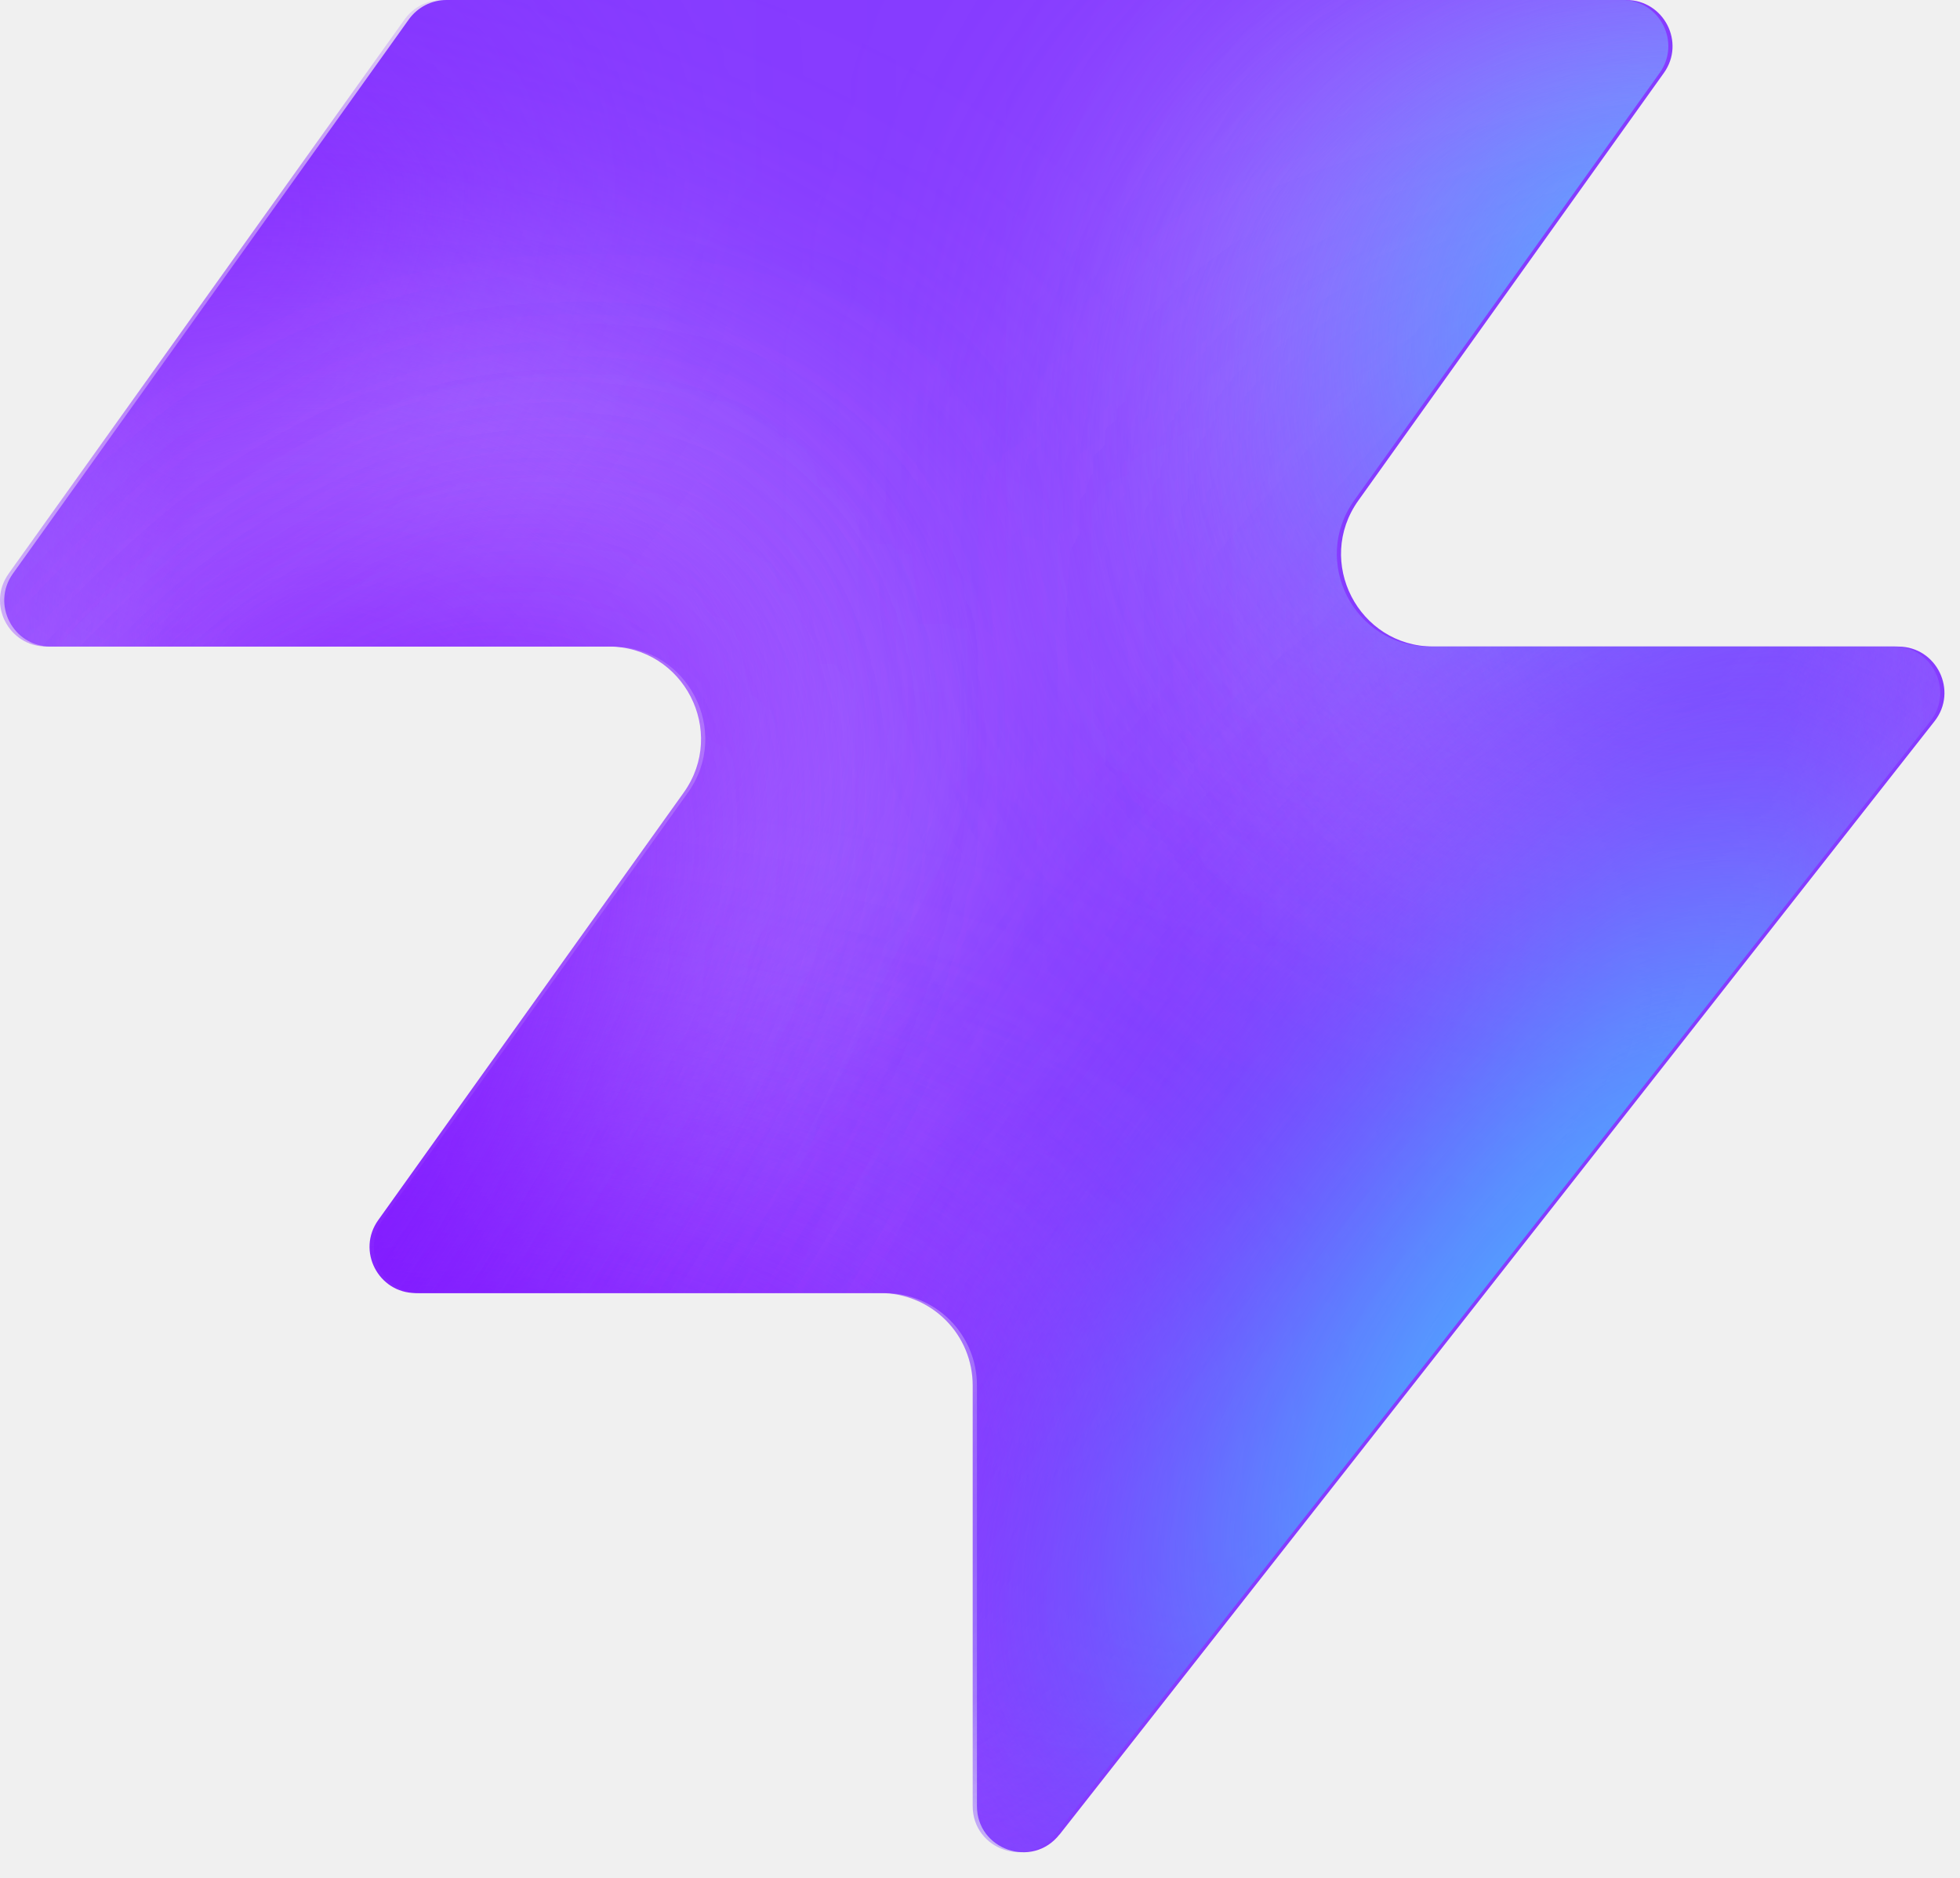
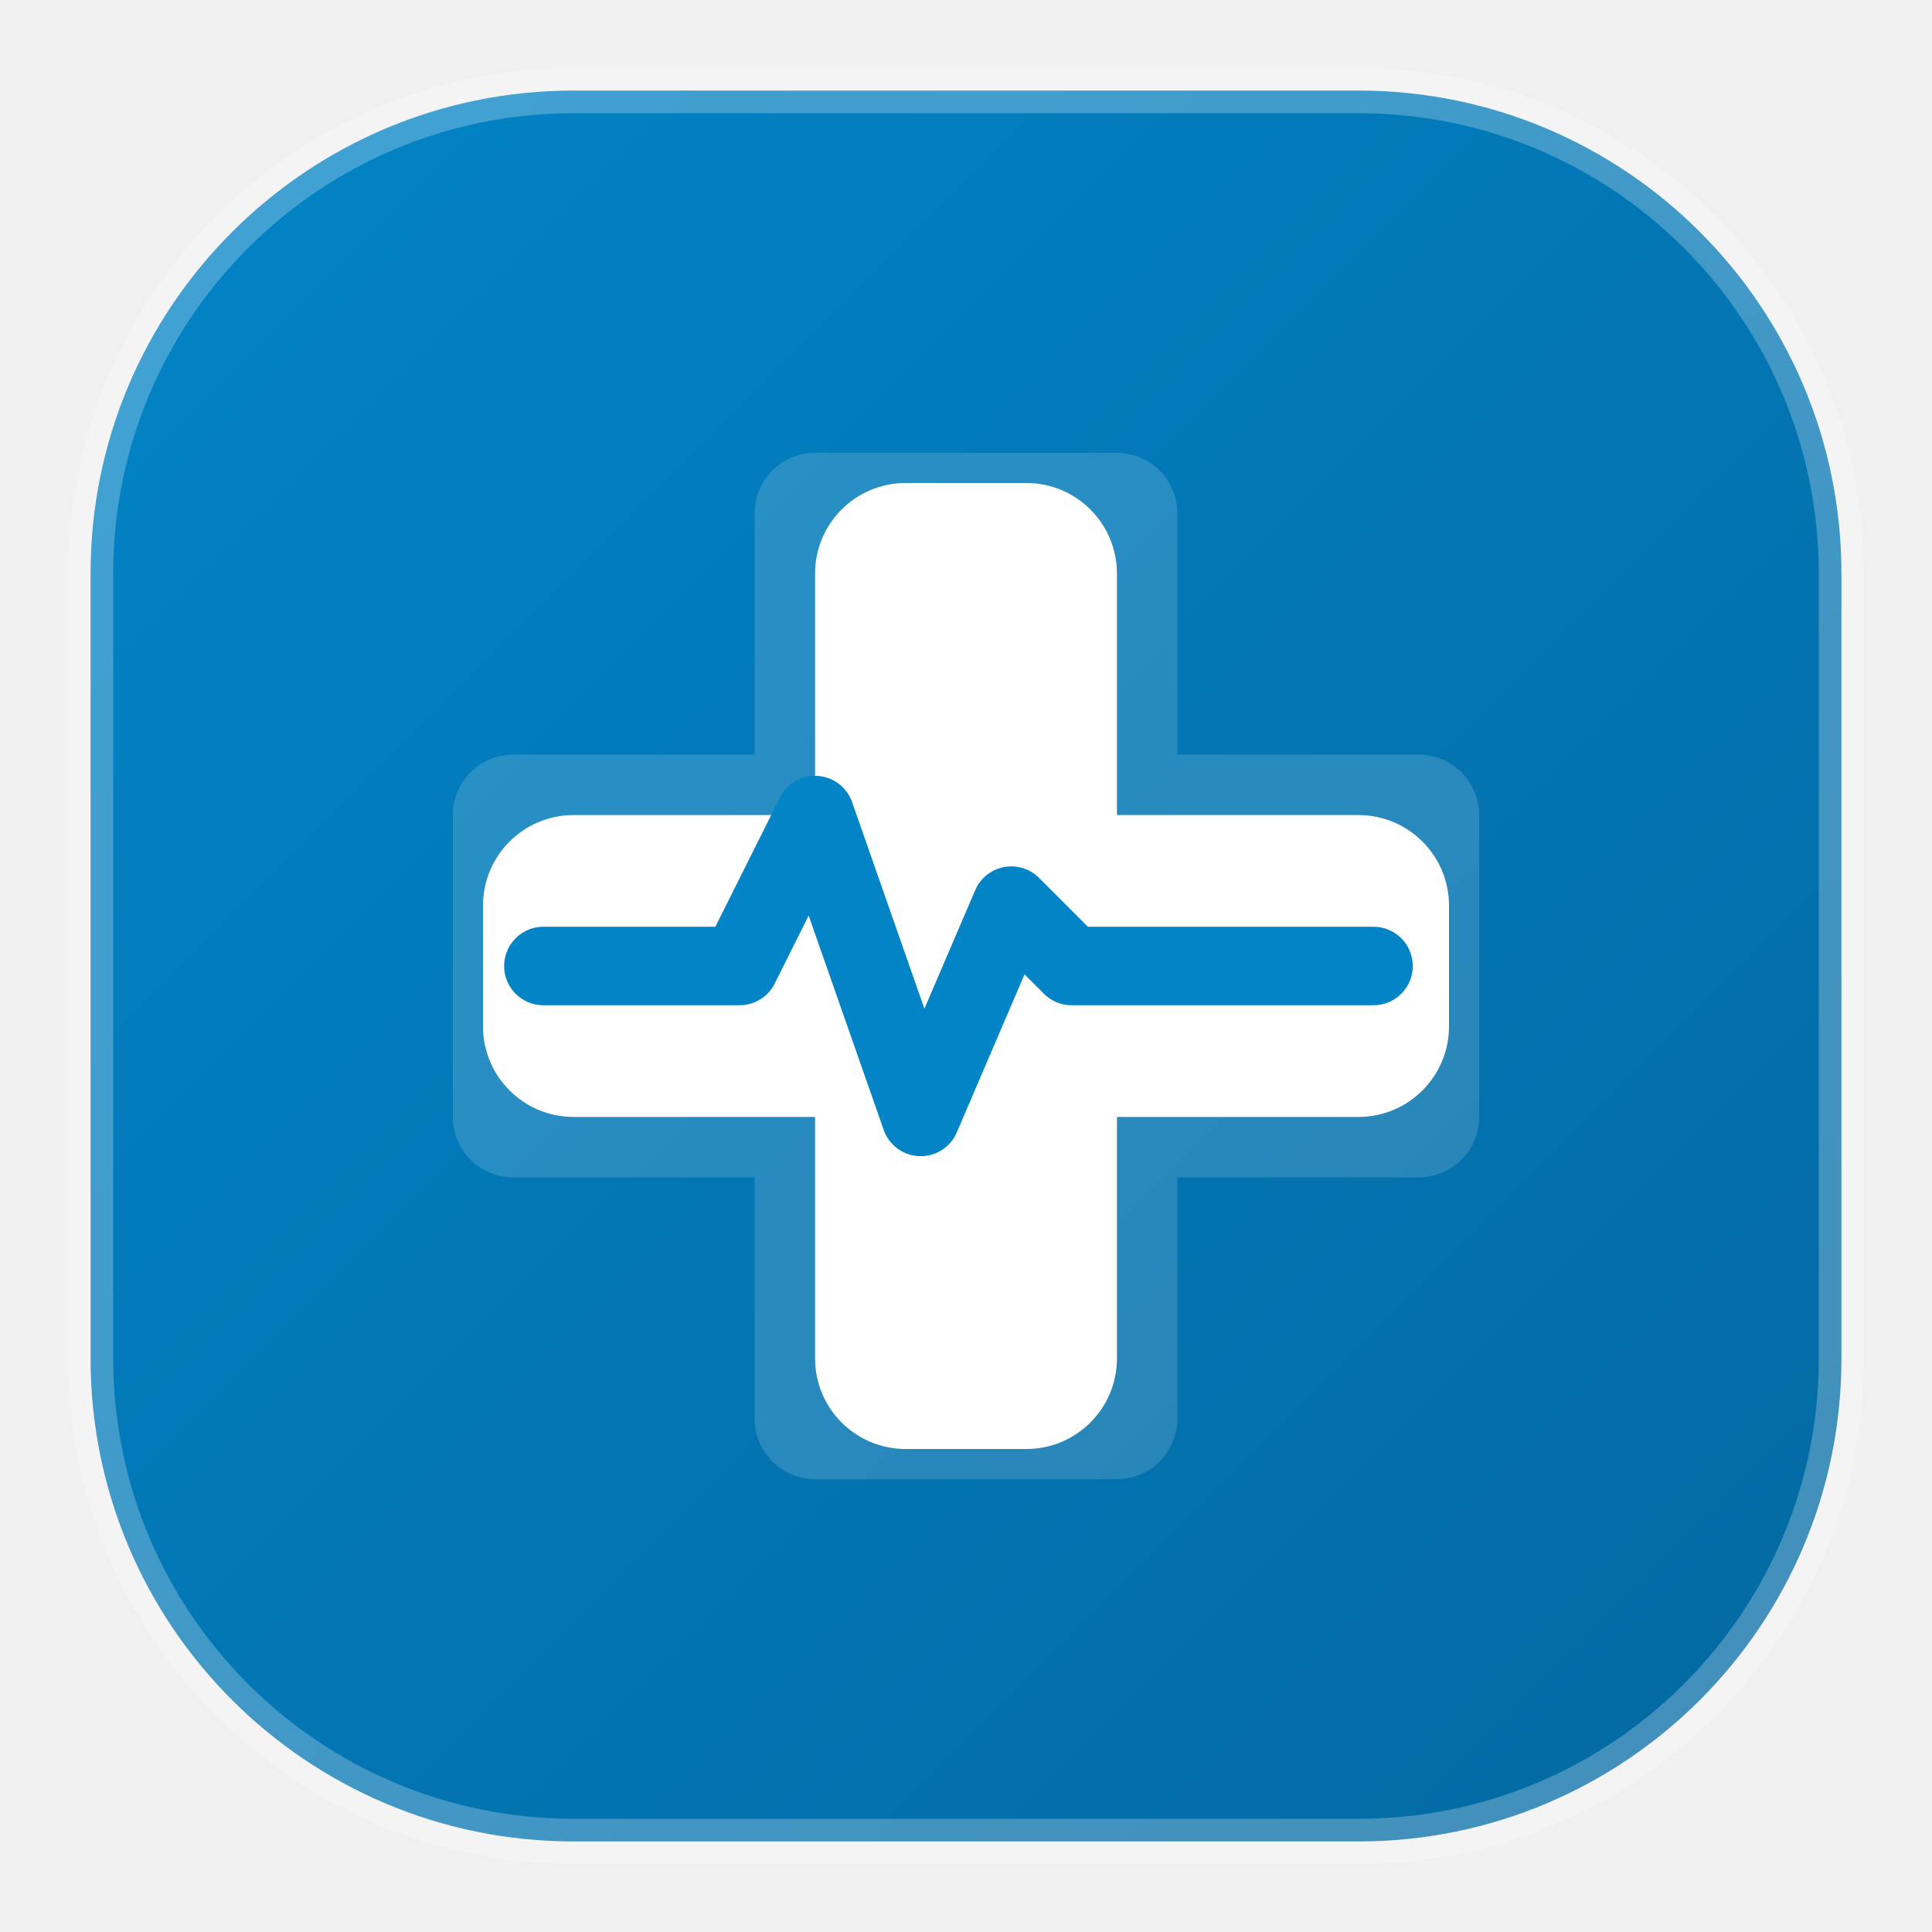
- <svg xmlns="http://www.w3.org/2000/svg" width="48" height="46" fill="none" viewBox="0 0 48 46">
-   <path fill="#863bff" d="M25.946 44.938c-.664.845-2.021.375-2.021-.698V33.937a2.26 2.26 0 0 0-2.262-2.262H10.287c-.92 0-1.456-1.04-.92-1.788l7.48-10.471c1.07-1.497 0-3.578-1.842-3.578H1.237c-.92 0-1.456-1.04-.92-1.788L10.013.474c.214-.297.556-.474.92-.474h28.894c.92 0 1.456 1.04.92 1.788l-7.48 10.471c-1.07 1.498 0 3.579 1.842 3.579h11.377c.943 0 1.473 1.088.89 1.83L25.947 44.94z" style="fill:#863bff;fill:color(display-p3 .525 .23 1);fill-opacity:1" />
-   <mask id="a" width="48" height="46" x="0" y="0" maskUnits="userSpaceOnUse" style="mask-type:alpha">
-     <path fill="#000" d="M25.842 44.938c-.664.844-2.021.375-2.021-.698V33.937a2.26 2.26 0 0 0-2.262-2.262H10.183c-.92 0-1.456-1.04-.92-1.788l7.48-10.471c1.07-1.498 0-3.579-1.842-3.579H1.133c-.92 0-1.456-1.04-.92-1.787L9.91.473c.214-.297.556-.474.92-.474h28.894c.92 0 1.456 1.04.92 1.788l-7.48 10.471c-1.07 1.498 0 3.578 1.842 3.578h11.377c.943 0 1.473 1.088.89 1.832L25.843 44.94z" style="fill:#000;fill-opacity:1" />
-   </mask>
-   <g mask="url(#a)">
-     <g filter="url(#b)">
-       <ellipse cx="5.508" cy="14.704" fill="#ede6ff" rx="5.508" ry="14.704" style="fill:#ede6ff;fill:color(display-p3 .927 .903 1);fill-opacity:1" transform="matrix(.00324 1 1 -.00324 -4.47 31.516)" />
-     </g>
-     <g filter="url(#c)">
-       <ellipse cx="10.399" cy="29.851" fill="#ede6ff" rx="10.399" ry="29.851" style="fill:#ede6ff;fill:color(display-p3 .927 .903 1);fill-opacity:1" transform="matrix(.00324 1 1 -.00324 -39.328 7.883)" />
-     </g>
-     <g filter="url(#d)">
-       <ellipse cx="5.508" cy="30.487" fill="#7e14ff" rx="5.508" ry="30.487" style="fill:#7e14ff;fill:color(display-p3 .492 .077 1);fill-opacity:1" transform="rotate(89.814 -25.913 -14.639)scale(1 -1)" />
-     </g>
-     <g filter="url(#e)">
-       <ellipse cx="5.508" cy="30.599" fill="#7e14ff" rx="5.508" ry="30.599" style="fill:#7e14ff;fill:color(display-p3 .492 .077 1);fill-opacity:1" transform="rotate(89.814 -32.644 -3.334)scale(1 -1)" />
-     </g>
-     <g filter="url(#f)">
-       <ellipse cx="5.508" cy="30.599" fill="#7e14ff" rx="5.508" ry="30.599" style="fill:#7e14ff;fill:color(display-p3 .492 .077 1);fill-opacity:1" transform="matrix(.00324 1 1 -.00324 -34.34 30.47)" />
-     </g>
-     <g filter="url(#g)">
-       <ellipse cx="14.072" cy="22.078" fill="#ede6ff" rx="14.072" ry="22.078" style="fill:#ede6ff;fill:color(display-p3 .927 .903 1);fill-opacity:1" transform="rotate(93.35 24.506 48.493)scale(-1 1)" />
-     </g>
-     <g filter="url(#h)">
-       <ellipse cx="3.47" cy="21.501" fill="#7e14ff" rx="3.47" ry="21.501" style="fill:#7e14ff;fill:color(display-p3 .492 .077 1);fill-opacity:1" transform="rotate(89.009 28.708 47.59)scale(-1 1)" />
-     </g>
-     <g filter="url(#i)">
-       <ellipse cx="3.47" cy="21.501" fill="#7e14ff" rx="3.47" ry="21.501" style="fill:#7e14ff;fill:color(display-p3 .492 .077 1);fill-opacity:1" transform="rotate(89.009 28.708 47.59)scale(-1 1)" />
-     </g>
-     <g filter="url(#j)">
-       <ellipse cx=".387" cy="8.972" fill="#7e14ff" rx="4.407" ry="29.108" style="fill:#7e14ff;fill:color(display-p3 .492 .077 1);fill-opacity:1" transform="rotate(39.51 .387 8.972)" />
-     </g>
-     <g filter="url(#k)">
-       <ellipse cx="47.523" cy="-6.092" fill="#7e14ff" rx="4.407" ry="29.108" style="fill:#7e14ff;fill:color(display-p3 .492 .077 1);fill-opacity:1" transform="rotate(37.892 47.523 -6.092)" />
-     </g>
-     <g filter="url(#l)">
-       <ellipse cx="41.412" cy="6.333" fill="#47bfff" rx="5.971" ry="9.665" style="fill:#47bfff;fill:color(display-p3 .28 .748 1);fill-opacity:1" transform="rotate(37.892 41.412 6.333)" />
-     </g>
-     <g filter="url(#m)">
-       <ellipse cx="-1.879" cy="38.332" fill="#7e14ff" rx="4.407" ry="29.108" style="fill:#7e14ff;fill:color(display-p3 .492 .077 1);fill-opacity:1" transform="rotate(37.892 -1.88 38.332)" />
-     </g>
-     <g filter="url(#n)">
-       <ellipse cx="-1.879" cy="38.332" fill="#7e14ff" rx="4.407" ry="29.108" style="fill:#7e14ff;fill:color(display-p3 .492 .077 1);fill-opacity:1" transform="rotate(37.892 -1.88 38.332)" />
-     </g>
-     <g filter="url(#o)">
-       <ellipse cx="35.651" cy="29.907" fill="#7e14ff" rx="4.407" ry="29.108" style="fill:#7e14ff;fill:color(display-p3 .492 .077 1);fill-opacity:1" transform="rotate(37.892 35.651 29.907)" />
-     </g>
-     <g filter="url(#p)">
-       <ellipse cx="38.418" cy="32.4" fill="#47bfff" rx="5.971" ry="15.297" style="fill:#47bfff;fill:color(display-p3 .28 .748 1);fill-opacity:1" transform="rotate(37.892 38.418 32.4)" />
-     </g>
-   </g>
+ <svg xmlns="http://www.w3.org/2000/svg" viewBox="0 0 64 64" fill="none">
  <defs>
-     <filter id="b" width="60.045" height="41.654" x="-19.77" y="16.149" color-interpolation-filters="sRGB" filterUnits="userSpaceOnUse">
-       <feFlood flood-opacity="0" result="BackgroundImageFix" />
-       <feBlend in="SourceGraphic" in2="BackgroundImageFix" result="shape" />
-       <feGaussianBlur result="effect1_foregroundBlur_2002_17158" stdDeviation="7.659" />
-     </filter>
-     <filter id="c" width="90.34" height="51.437" x="-54.613" y="-7.533" color-interpolation-filters="sRGB" filterUnits="userSpaceOnUse">
-       <feFlood flood-opacity="0" result="BackgroundImageFix" />
-       <feBlend in="SourceGraphic" in2="BackgroundImageFix" result="shape" />
-       <feGaussianBlur result="effect1_foregroundBlur_2002_17158" stdDeviation="7.659" />
-     </filter>
-     <filter id="d" width="79.355" height="29.4" x="-49.64" y="2.03" color-interpolation-filters="sRGB" filterUnits="userSpaceOnUse">
-       <feFlood flood-opacity="0" result="BackgroundImageFix" />
-       <feBlend in="SourceGraphic" in2="BackgroundImageFix" result="shape" />
-       <feGaussianBlur result="effect1_foregroundBlur_2002_17158" stdDeviation="4.596" />
-     </filter>
-     <filter id="e" width="79.579" height="29.4" x="-45.045" y="20.029" color-interpolation-filters="sRGB" filterUnits="userSpaceOnUse">
-       <feFlood flood-opacity="0" result="BackgroundImageFix" />
-       <feBlend in="SourceGraphic" in2="BackgroundImageFix" result="shape" />
-       <feGaussianBlur result="effect1_foregroundBlur_2002_17158" stdDeviation="4.596" />
-     </filter>
-     <filter id="f" width="79.579" height="29.4" x="-43.513" y="21.178" color-interpolation-filters="sRGB" filterUnits="userSpaceOnUse">
-       <feFlood flood-opacity="0" result="BackgroundImageFix" />
-       <feBlend in="SourceGraphic" in2="BackgroundImageFix" result="shape" />
-       <feGaussianBlur result="effect1_foregroundBlur_2002_17158" stdDeviation="4.596" />
-     </filter>
-     <filter id="g" width="74.749" height="58.852" x="15.756" y="-17.901" color-interpolation-filters="sRGB" filterUnits="userSpaceOnUse">
-       <feFlood flood-opacity="0" result="BackgroundImageFix" />
-       <feBlend in="SourceGraphic" in2="BackgroundImageFix" result="shape" />
-       <feGaussianBlur result="effect1_foregroundBlur_2002_17158" stdDeviation="7.659" />
-     </filter>
-     <filter id="h" width="61.377" height="25.362" x="23.548" y="2.284" color-interpolation-filters="sRGB" filterUnits="userSpaceOnUse">
-       <feFlood flood-opacity="0" result="BackgroundImageFix" />
-       <feBlend in="SourceGraphic" in2="BackgroundImageFix" result="shape" />
-       <feGaussianBlur result="effect1_foregroundBlur_2002_17158" stdDeviation="4.596" />
-     </filter>
-     <filter id="i" width="61.377" height="25.362" x="23.548" y="2.284" color-interpolation-filters="sRGB" filterUnits="userSpaceOnUse">
-       <feFlood flood-opacity="0" result="BackgroundImageFix" />
-       <feBlend in="SourceGraphic" in2="BackgroundImageFix" result="shape" />
-       <feGaussianBlur result="effect1_foregroundBlur_2002_17158" stdDeviation="4.596" />
-     </filter>
-     <filter id="j" width="56.045" height="63.649" x="-27.636" y="-22.853" color-interpolation-filters="sRGB" filterUnits="userSpaceOnUse">
-       <feFlood flood-opacity="0" result="BackgroundImageFix" />
-       <feBlend in="SourceGraphic" in2="BackgroundImageFix" result="shape" />
-       <feGaussianBlur result="effect1_foregroundBlur_2002_17158" stdDeviation="4.596" />
-     </filter>
-     <filter id="k" width="54.814" height="64.646" x="20.116" y="-38.415" color-interpolation-filters="sRGB" filterUnits="userSpaceOnUse">
-       <feFlood flood-opacity="0" result="BackgroundImageFix" />
-       <feBlend in="SourceGraphic" in2="BackgroundImageFix" result="shape" />
-       <feGaussianBlur result="effect1_foregroundBlur_2002_17158" stdDeviation="4.596" />
-     </filter>
-     <filter id="l" width="33.541" height="35.313" x="24.641" y="-11.323" color-interpolation-filters="sRGB" filterUnits="userSpaceOnUse">
-       <feFlood flood-opacity="0" result="BackgroundImageFix" />
-       <feBlend in="SourceGraphic" in2="BackgroundImageFix" result="shape" />
-       <feGaussianBlur result="effect1_foregroundBlur_2002_17158" stdDeviation="4.596" />
-     </filter>
-     <filter id="m" width="54.814" height="64.646" x="-29.286" y="6.009" color-interpolation-filters="sRGB" filterUnits="userSpaceOnUse">
-       <feFlood flood-opacity="0" result="BackgroundImageFix" />
-       <feBlend in="SourceGraphic" in2="BackgroundImageFix" result="shape" />
-       <feGaussianBlur result="effect1_foregroundBlur_2002_17158" stdDeviation="4.596" />
-     </filter>
-     <filter id="n" width="54.814" height="64.646" x="-29.286" y="6.009" color-interpolation-filters="sRGB" filterUnits="userSpaceOnUse">
-       <feFlood flood-opacity="0" result="BackgroundImageFix" />
-       <feBlend in="SourceGraphic" in2="BackgroundImageFix" result="shape" />
-       <feGaussianBlur result="effect1_foregroundBlur_2002_17158" stdDeviation="4.596" />
-     </filter>
-     <filter id="o" width="54.814" height="64.646" x="8.244" y="-2.416" color-interpolation-filters="sRGB" filterUnits="userSpaceOnUse">
-       <feFlood flood-opacity="0" result="BackgroundImageFix" />
-       <feBlend in="SourceGraphic" in2="BackgroundImageFix" result="shape" />
-       <feGaussianBlur result="effect1_foregroundBlur_2002_17158" stdDeviation="4.596" />
-     </filter>
-     <filter id="p" width="39.409" height="43.623" x="18.713" y="10.588" color-interpolation-filters="sRGB" filterUnits="userSpaceOnUse">
-       <feFlood flood-opacity="0" result="BackgroundImageFix" />
-       <feBlend in="SourceGraphic" in2="BackgroundImageFix" result="shape" />
-       <feGaussianBlur result="effect1_foregroundBlur_2002_17158" stdDeviation="4.596" />
-     </filter>
+     <linearGradient id="careFlowGrad" x1="0%" y1="0%" x2="100%" y2="100%">
+       <stop offset="0%" stop-color="#0284c7" />
+       <stop offset="100%" stop-color="#0369a1" />
+     </linearGradient>
  </defs>
+   <rect x="3" y="3" width="58" height="58" rx="16" fill="url(#careFlowGrad)" />
+   <rect x="3" y="3" width="58" height="58" rx="16" stroke="#ffffff" stroke-opacity="0.25" stroke-width="1.5" />
+   <path d="M27 15h10a2 2 0 0 1 2 2v8h8a2 2 0 0 1 2 2v10a2 2 0 0 1-2 2h-8v8a2 2 0 0 1-2 2H27a2 2 0 0 1-2-2v-8h-8a2 2 0 0 1-2-2V27a2 2 0 0 1 2-2h8v-8a2 2 0 0 1 2-2z" fill="#ffffff" fill-opacity="0.15" />
+   <rect x="27" y="16" width="10" height="32" rx="3" fill="#ffffff" />
+   <rect x="16" y="27" width="32" height="10" rx="3" fill="#ffffff" />
+   <path d="M18 32h6.5l2.5-5 3.5 10 3-7 2 2h10" stroke="#0284c7" stroke-width="2.6" stroke-linecap="round" stroke-linejoin="round" />
</svg>
